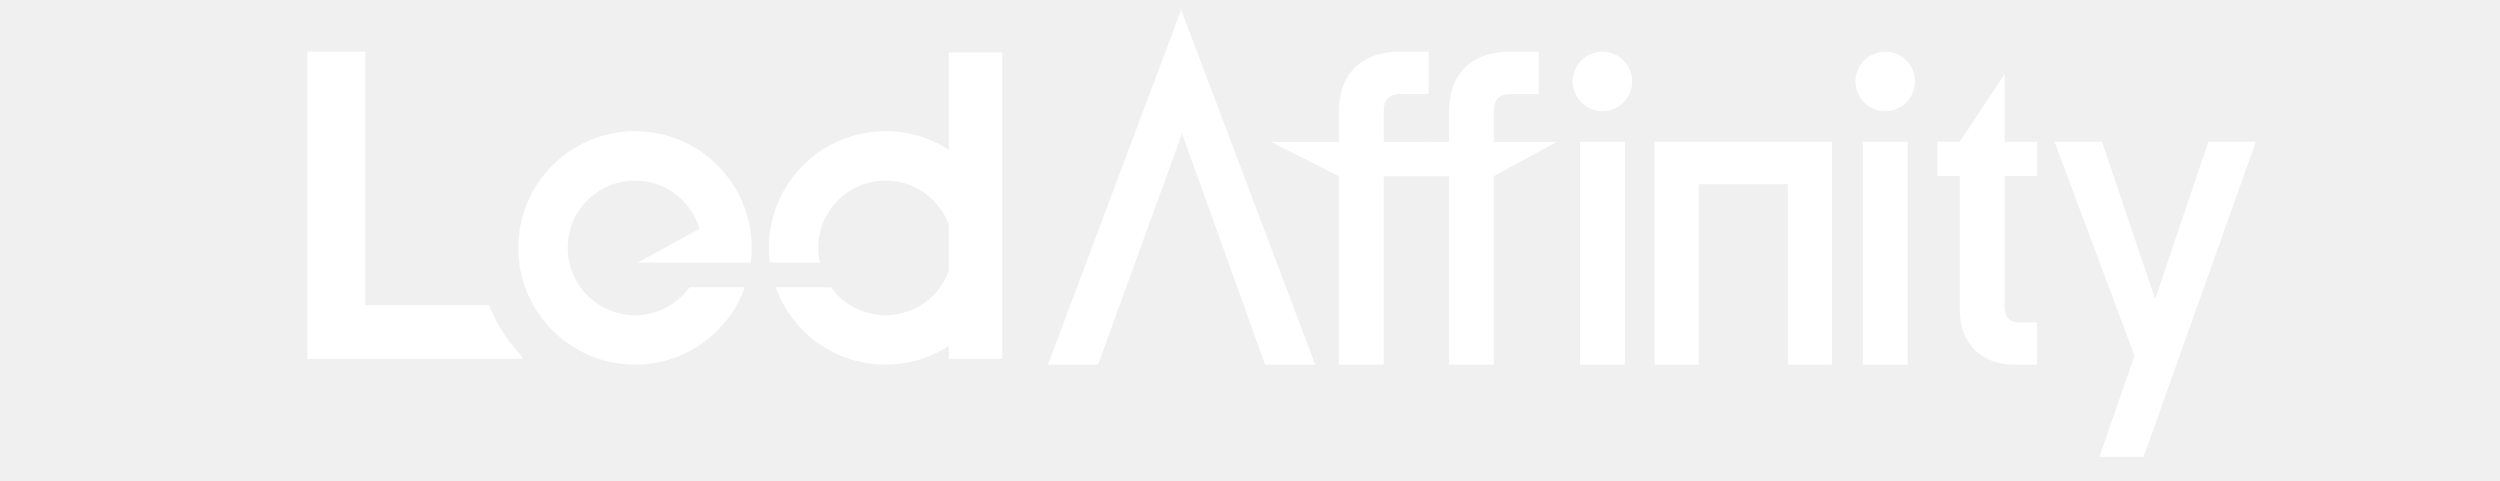
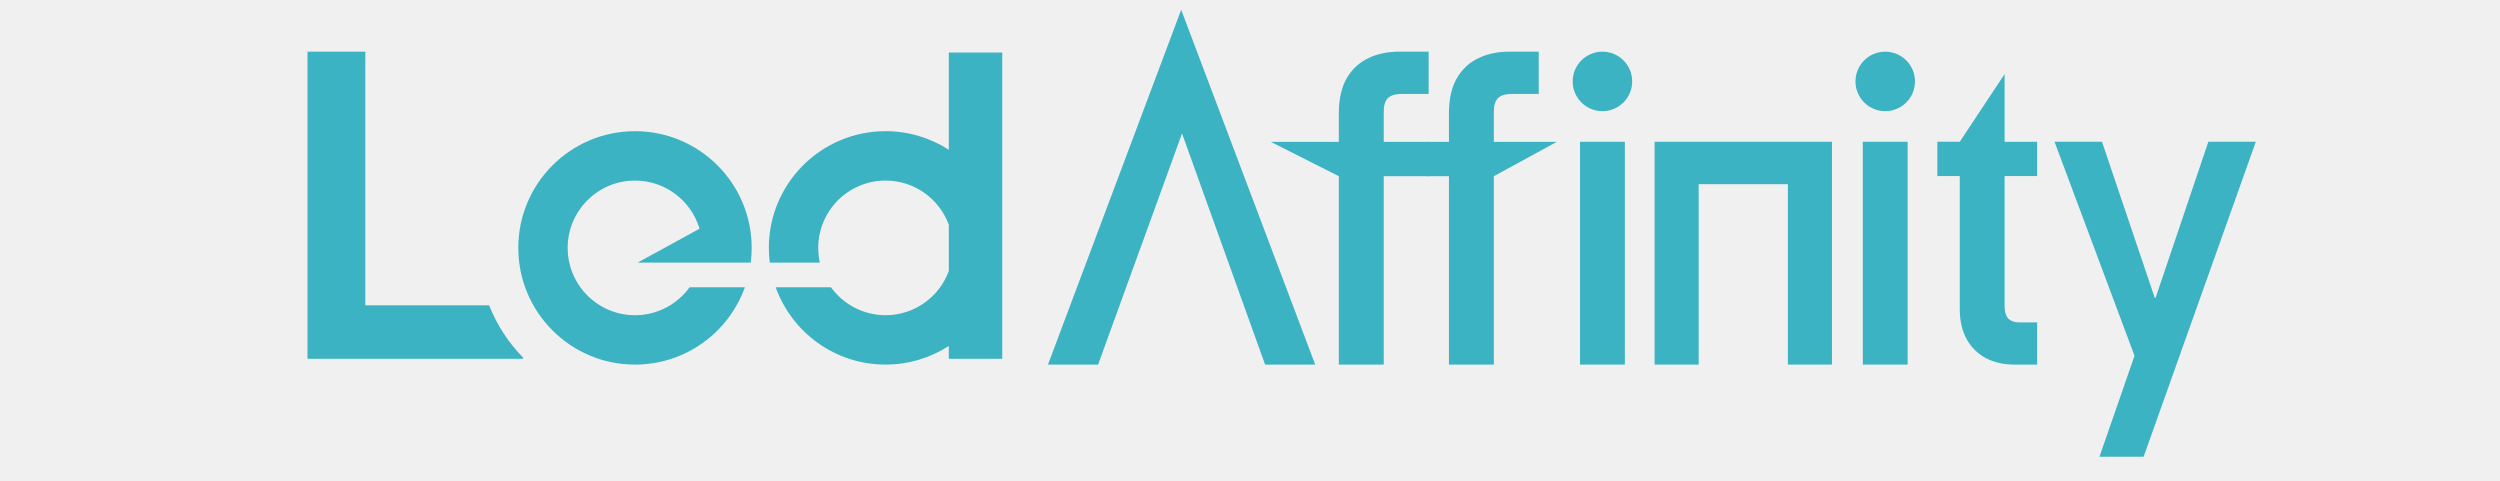
<svg xmlns="http://www.w3.org/2000/svg" version="1.1" id="Layer_1" x="0px" y="0px" viewBox="-292 273.189 255.566 49.091" style="enable-background:new -292 273.189 255.566 49.091;" xml:space="preserve">
  <style type="text/css">
- 	.st0{fill:#FFFFFF;}
- 	.st1{fill-rule:evenodd;clip-rule:evenodd;fill:#FFFFFF;}
+ 	.st0{fill:#3BB3C2;}
+ 	.st1{fill-rule:evenodd;clip-rule:evenodd;fill:#3BB3C2;}
</style>
  <g>
    <polygon class="st0" points="-171.165,286.833 -162.674,310.46 -157.552,310.46 -171.251,274.189 -184.869,310.46 -179.747,310.46     " />
    <rect x="-130.48" y="287.681" class="st0" width="4.583" height="22.779" />
    <rect x="-101.572" y="287.681" class="st0" width="4.583" height="22.779" />
    <path class="st0" d="M-91.659,287.681h-2.292v3.504h2.292v13.659c0.007,1.198,0.254,2.217,0.726,3.055   c0.471,0.831,1.123,1.467,1.947,1.901c0.83,0.435,1.782,0.66,2.853,0.66h2.381v-4.313h-1.707c-0.561,0.008-0.966-0.119-1.228-0.382   c-0.262-0.262-0.389-0.704-0.389-1.325v-13.254h3.324v-3.504h-3.324v-6.919L-91.659,287.681z" />
    <polygon class="st0" points="-73.795,309.561 -77.379,319.878 -72.865,319.878 -61.396,287.681 -66.248,287.681 -71.64,303.631    -71.729,303.631 -77.121,287.681 -81.973,287.681  " />
    <path class="st1" d="M-128.188,278.471c1.679,0,3.041,1.361,3.041,3.041c0,1.679-1.362,3.041-3.041,3.041   c-1.68,0-3.042-1.362-3.042-3.041C-131.23,279.833-129.868,278.471-128.188,278.471" />
    <path class="st1" d="M-99.281,278.471c1.68,0,3.042,1.361,3.042,3.041c0,1.679-1.362,3.041-3.042,3.041   c-1.679,0-3.04-1.362-3.04-3.041C-102.321,279.833-100.96,278.471-99.281,278.471" />
    <path class="st1" d="M-260.566,278.471v31.395h22.035v-0.126c-1.486-1.517-2.674-3.328-3.466-5.337h-12.657v-25.932H-260.566z" />
    <path class="st1" d="M-227.087,286.599c6.587,0,11.93,5.343,11.93,11.93c0,0.511-0.032,1.012-0.094,1.506h-1.171h-3.949h-6.452   l6.334-3.464c-0.844-2.846-3.479-4.923-6.598-4.923c-3.8,0-6.882,3.082-6.882,6.882c0,3.8,3.082,6.883,6.882,6.883   c2.298,0,4.333-1.128,5.583-2.859h5.651c-1.651,4.609-6.058,7.907-11.233,7.907c-6.587,0-11.93-5.343-11.93-11.931   C-239.017,291.943-233.674,286.599-227.087,286.599" />
    <path class="st1" d="M-201.473,286.599c-6.587,0-11.93,5.343-11.93,11.93c0,0.511,0.032,1.012,0.094,1.506h5.12   c-0.109-0.485-0.165-0.988-0.165-1.506c0-3.8,3.082-6.882,6.882-6.882c2.971,0,5.503,1.884,6.466,4.522v4.719   c-0.963,2.638-3.495,4.523-6.466,4.523c-2.298,0-4.333-1.128-5.583-2.859h-5.651c1.651,4.609,6.057,7.907,11.233,7.907   c2.383,0,4.603-0.699,6.466-1.905v1.311h5.463V298.53v-19.97h-5.463v9.943C-196.87,287.3-199.09,286.599-201.473,286.599" />
    <path class="st0" d="M-155.136,310.458v-19.255l-6.947-3.51h6.947v-3.015c0.015-1.425,0.285-2.595,0.817-3.51   c0.541-0.915,1.275-1.597,2.206-2.04c0.93-0.443,1.994-0.66,3.187-0.66h2.97v4.321h-2.61c-0.735-0.008-1.244,0.127-1.545,0.42   c-0.301,0.293-0.443,0.78-0.435,1.47v3.015h4.59v3.51h-4.59v19.255H-155.136z" />
    <path class="st0" d="M-143.88,310.458v-19.255h-2.296v-3.51h2.296v-3.015c0.015-1.425,0.285-2.595,0.817-3.51   c0.54-0.915,1.275-1.597,2.205-2.04c0.93-0.443,1.994-0.66,3.187-0.66h2.971v4.321h-2.61c-0.735-0.008-1.245,0.127-1.546,0.42   c-0.3,0.293-0.442,0.78-0.435,1.47v3.015h6.426l-6.426,3.51v19.255H-143.88z" />
    <polygon class="st1" points="-122.856,310.46 -118.351,310.46 -118.351,292.017 -109.232,292.017 -109.232,310.46 -104.726,310.46    -104.726,287.681 -122.856,287.681  " />
  </g>
</svg>
